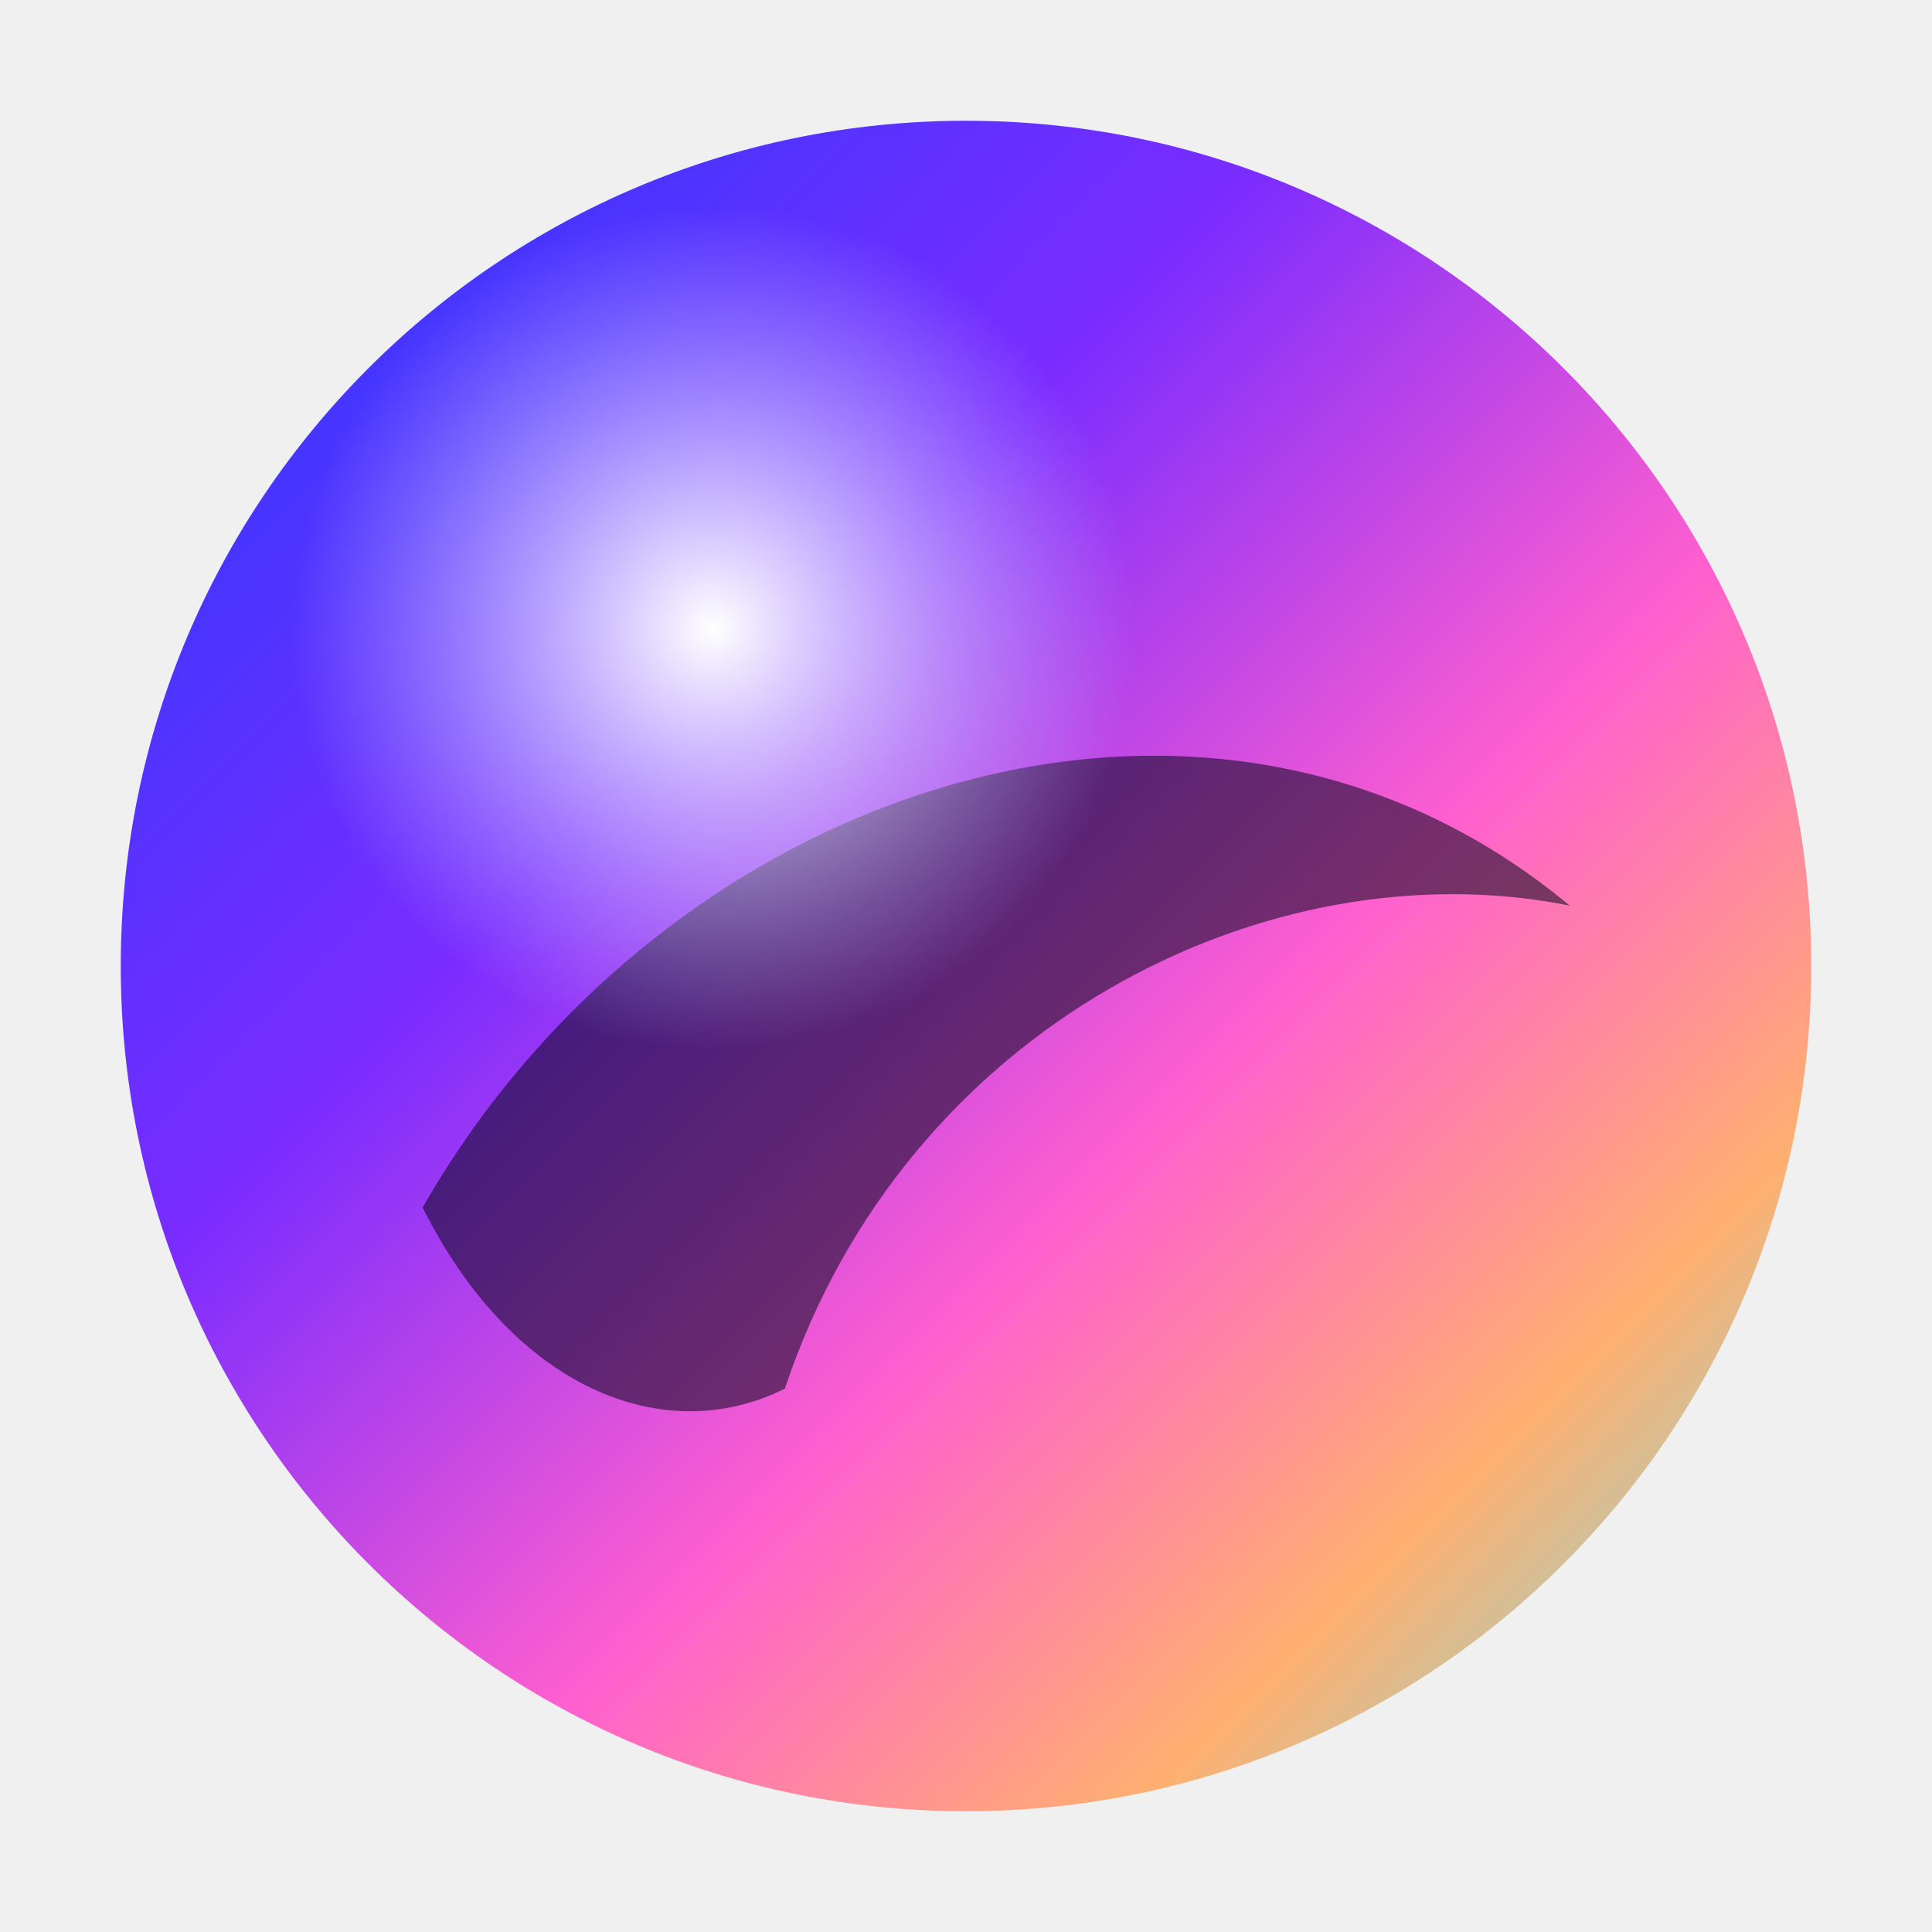
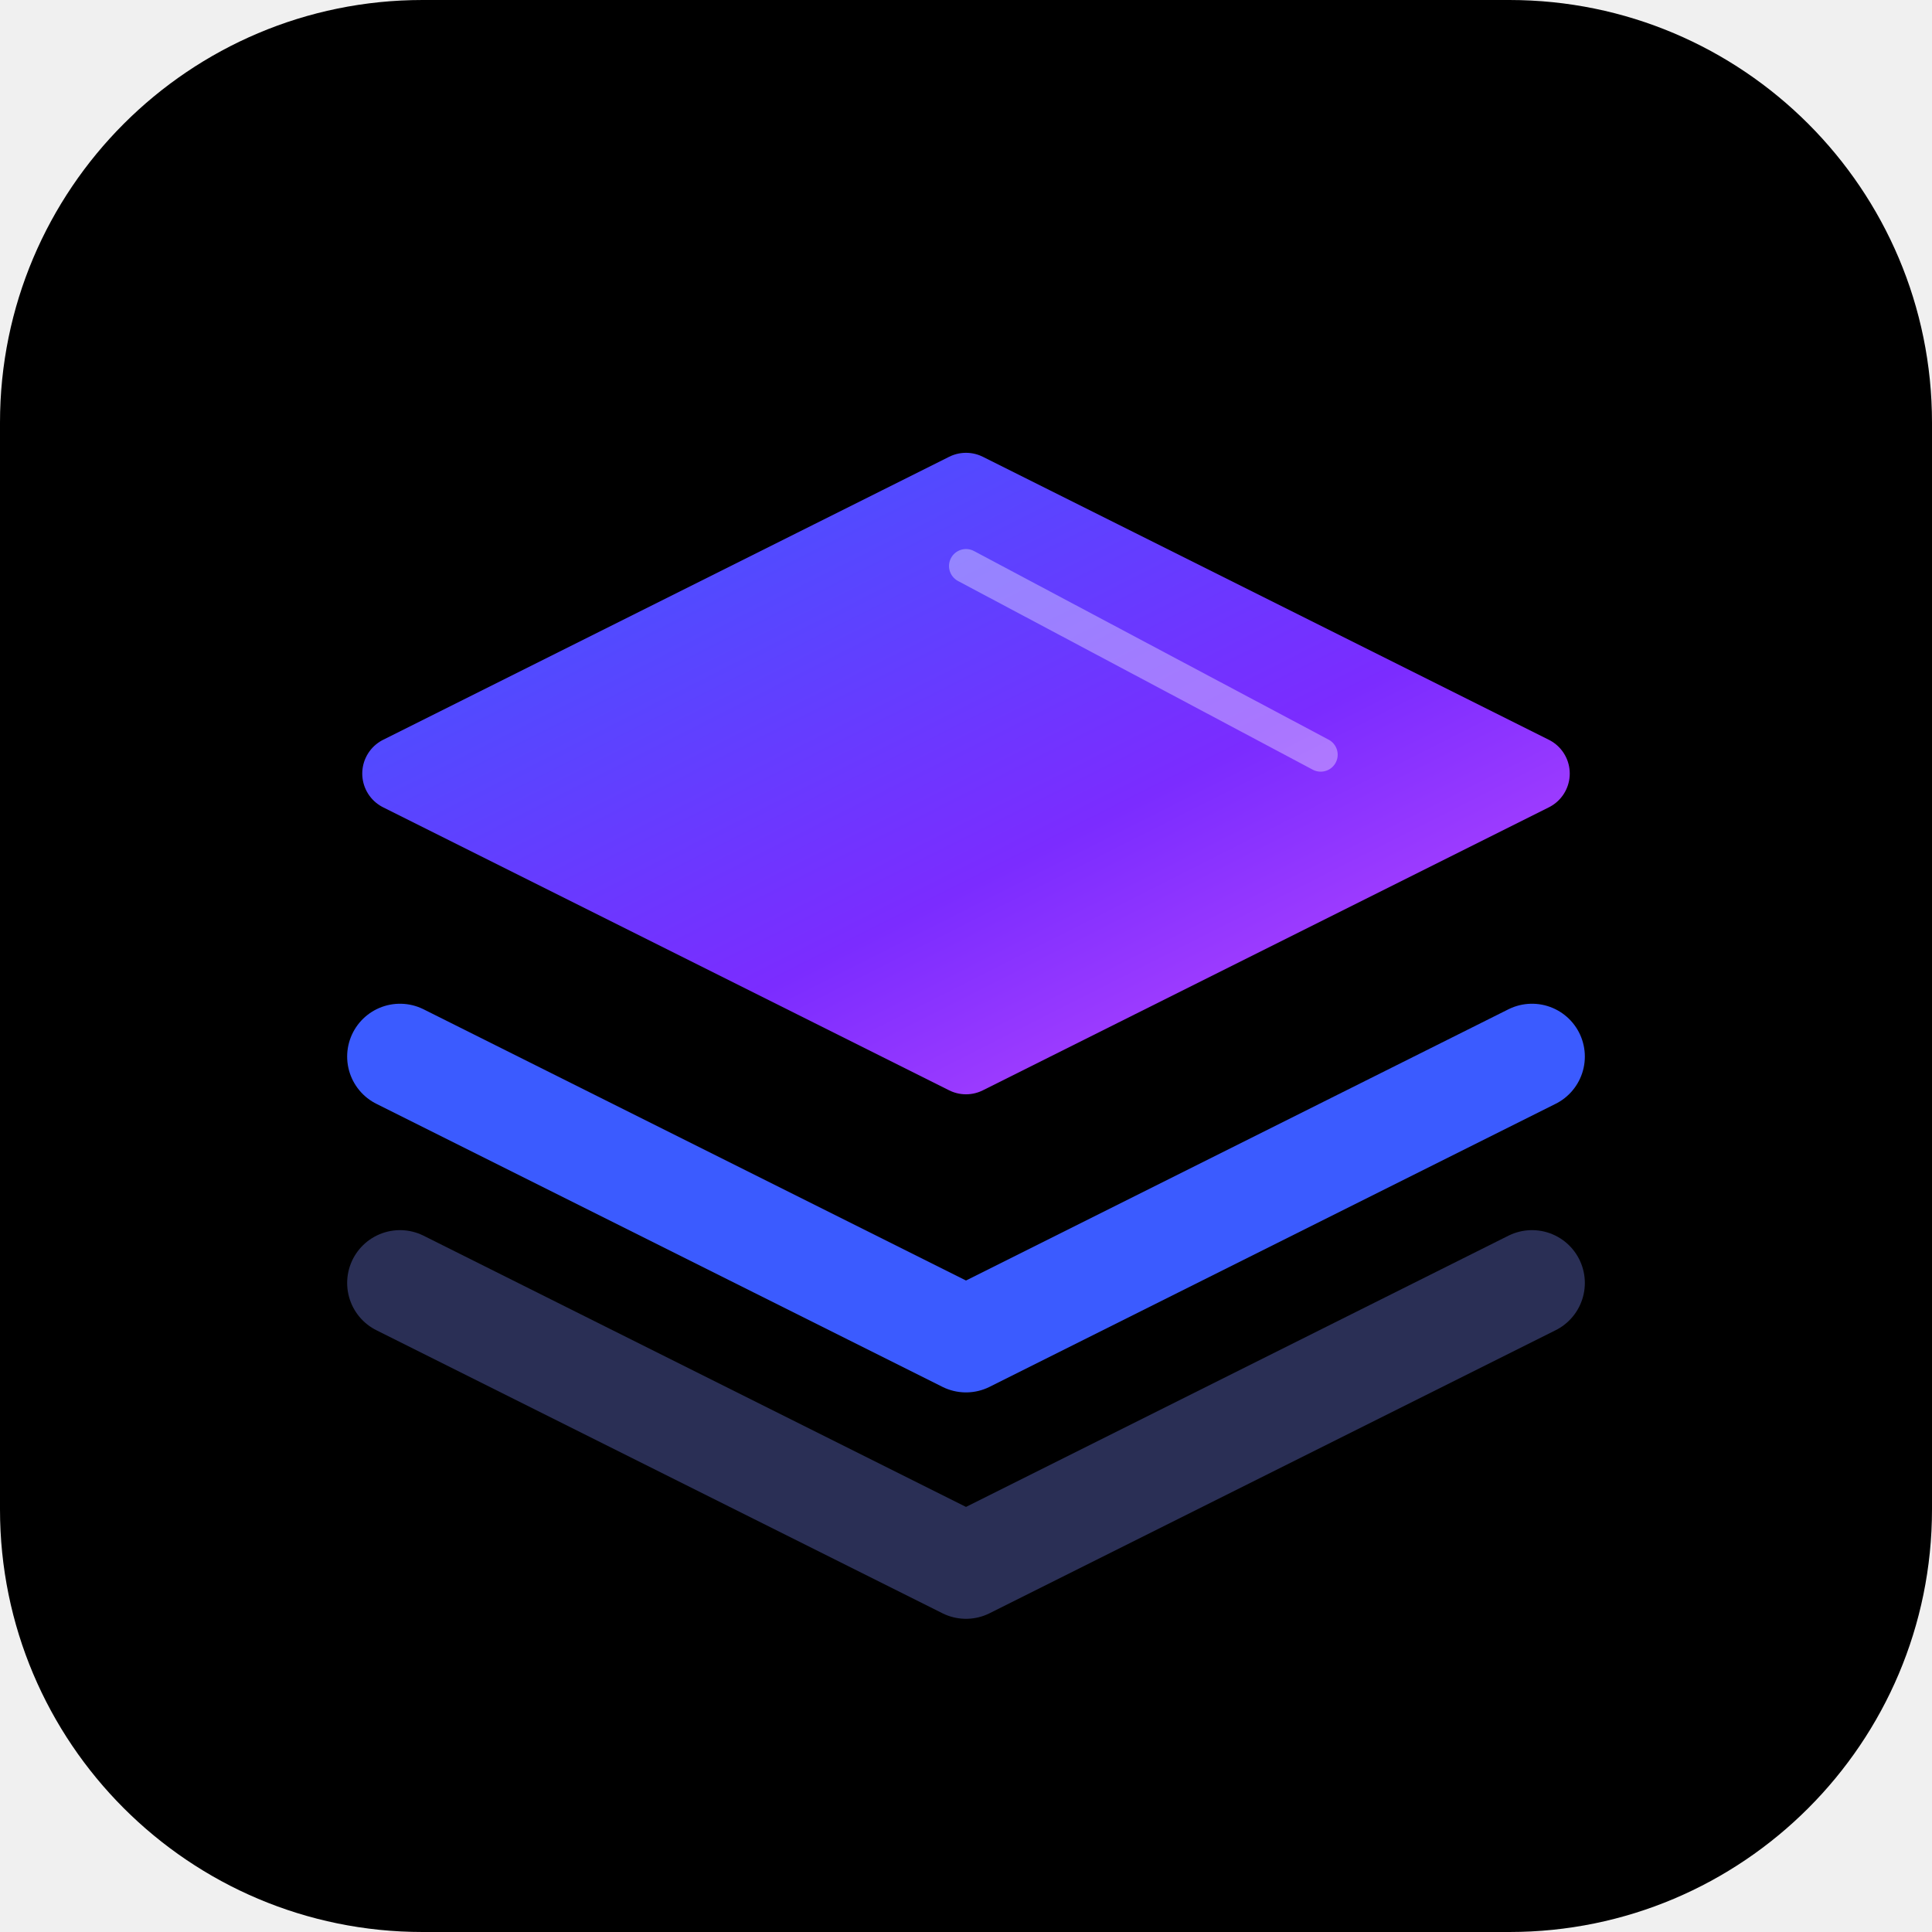
- <svg xmlns="http://www.w3.org/2000/svg" viewBox="0 0 64 64">
+ <svg xmlns="http://www.w3.org/2000/svg" viewBox="0 0 1024 1024">
  <defs>
-     <radialGradient id="h" cx="35%" cy="30%" r="25%">
-       <stop offset="0" stop-color="#fff" />
-       <stop offset="1" stop-color="#cfd8ff" stop-opacity="0" />
-     </radialGradient>
-     <linearGradient id="g" x1="0" y1="0" x2="1" y2="1">
-       <stop offset="0" stop-color="#1E3BFF" />
-       <stop offset=".35" stop-color="#7B2CFF" />
-       <stop offset=".6" stop-color="#FF5FCF" />
-       <stop offset=".8" stop-color="#FFB070" />
-       <stop offset="1" stop-color="#5FE6FF" />
+     <linearGradient id="eg" x1="0" y1="0" x2="1" y2="1">
+       <stop offset="0" stop-color="#3B5BFF" />
+       <stop offset=".6" stop-color="#7B2CFF" />
+       <stop offset="1" stop-color="#C04BFF" />
    </linearGradient>
  </defs>
-   <circle cx="32" cy="32" r="28" fill="url(#g)" />
-   <path d="M14 40c8-14 26-20 38-10-10-2-22 4-26 16-4 2-9 0-12-6z" fill="#05061A" opacity=".55" />
-   <circle cx="32" cy="32" r="28" fill="url(#h)" />
+   <rect width="1024" height="1024" rx="224" fill="#000" />
+   <path d="M212 680L512 830L812 680" fill="none" stroke="#2A2F55" stroke-width="56" stroke-linejoin="round" stroke-linecap="round" />
+   <path d="M212 560L512 710L812 560" fill="none" stroke="#3B5BFF" stroke-width="56" stroke-linejoin="round" stroke-linecap="round" />
+   <path d="M512 260L812 410L512 560L212 410Z" fill="url(#eg)" stroke-linejoin="round" stroke="url(#eg)" stroke-width="40" />
+   <path d="M512 300L700 400" stroke="#fff" stroke-opacity=".35" stroke-width="18" stroke-linecap="round" />
</svg>
